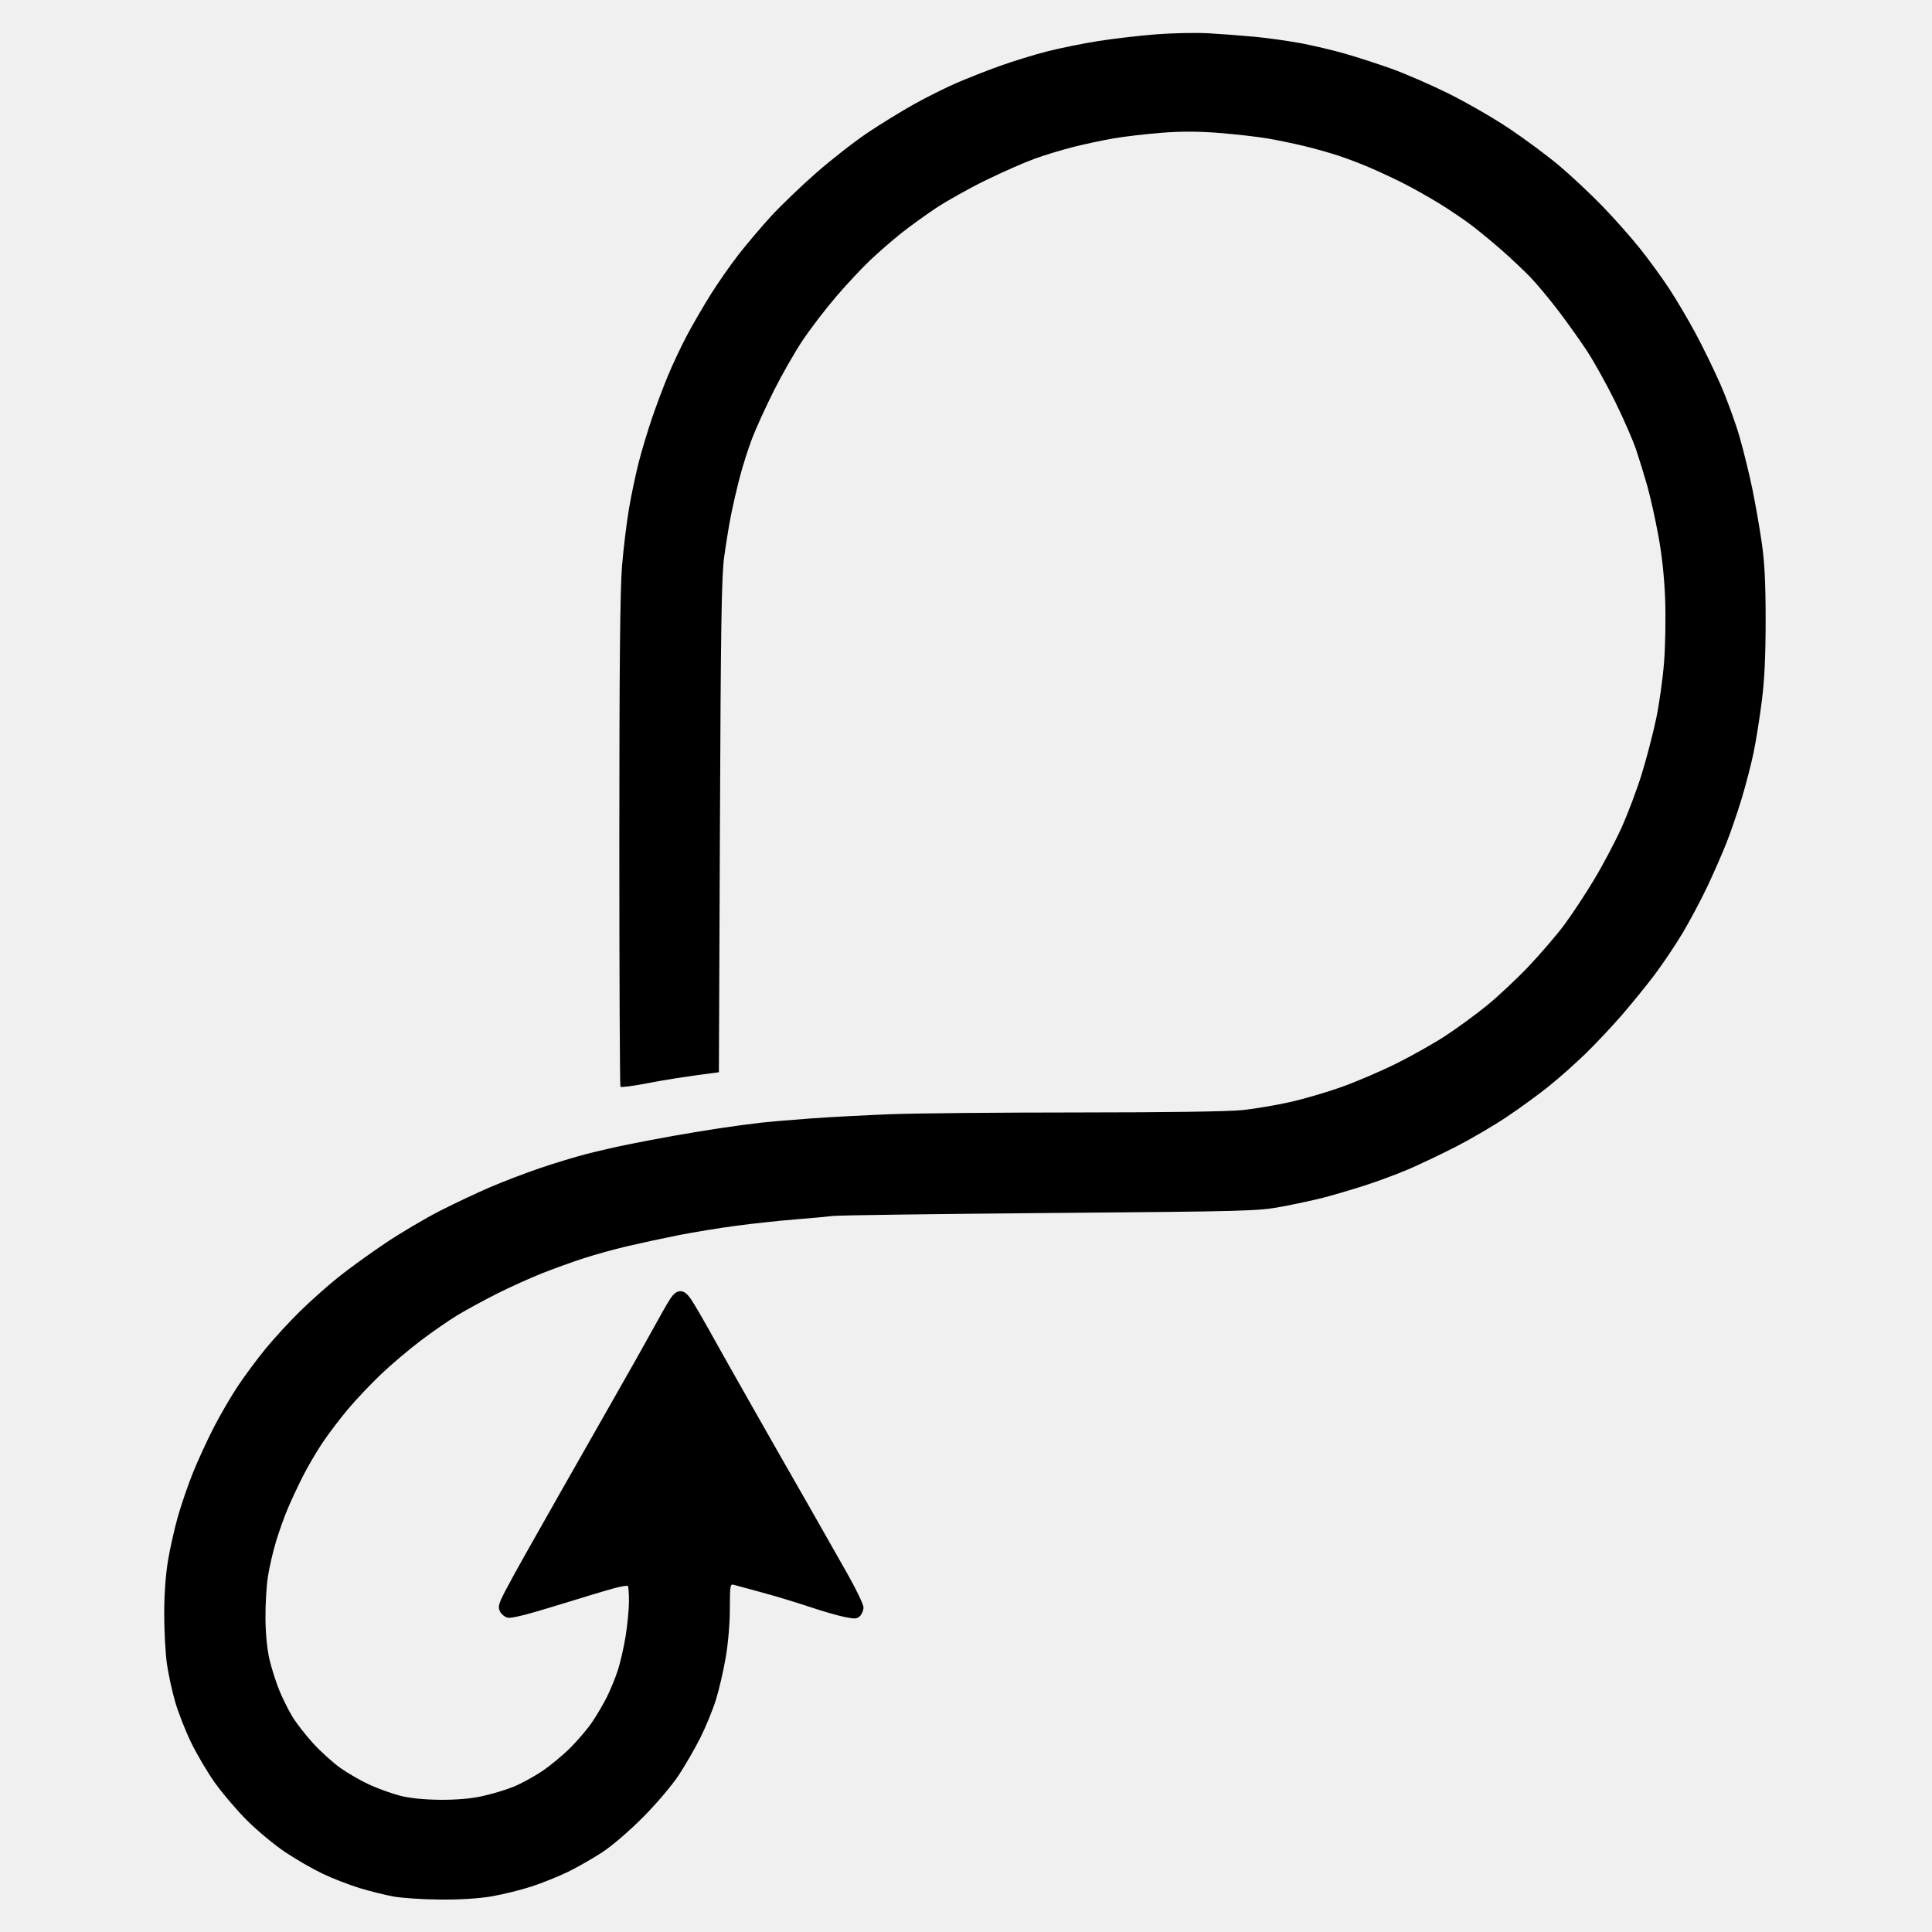
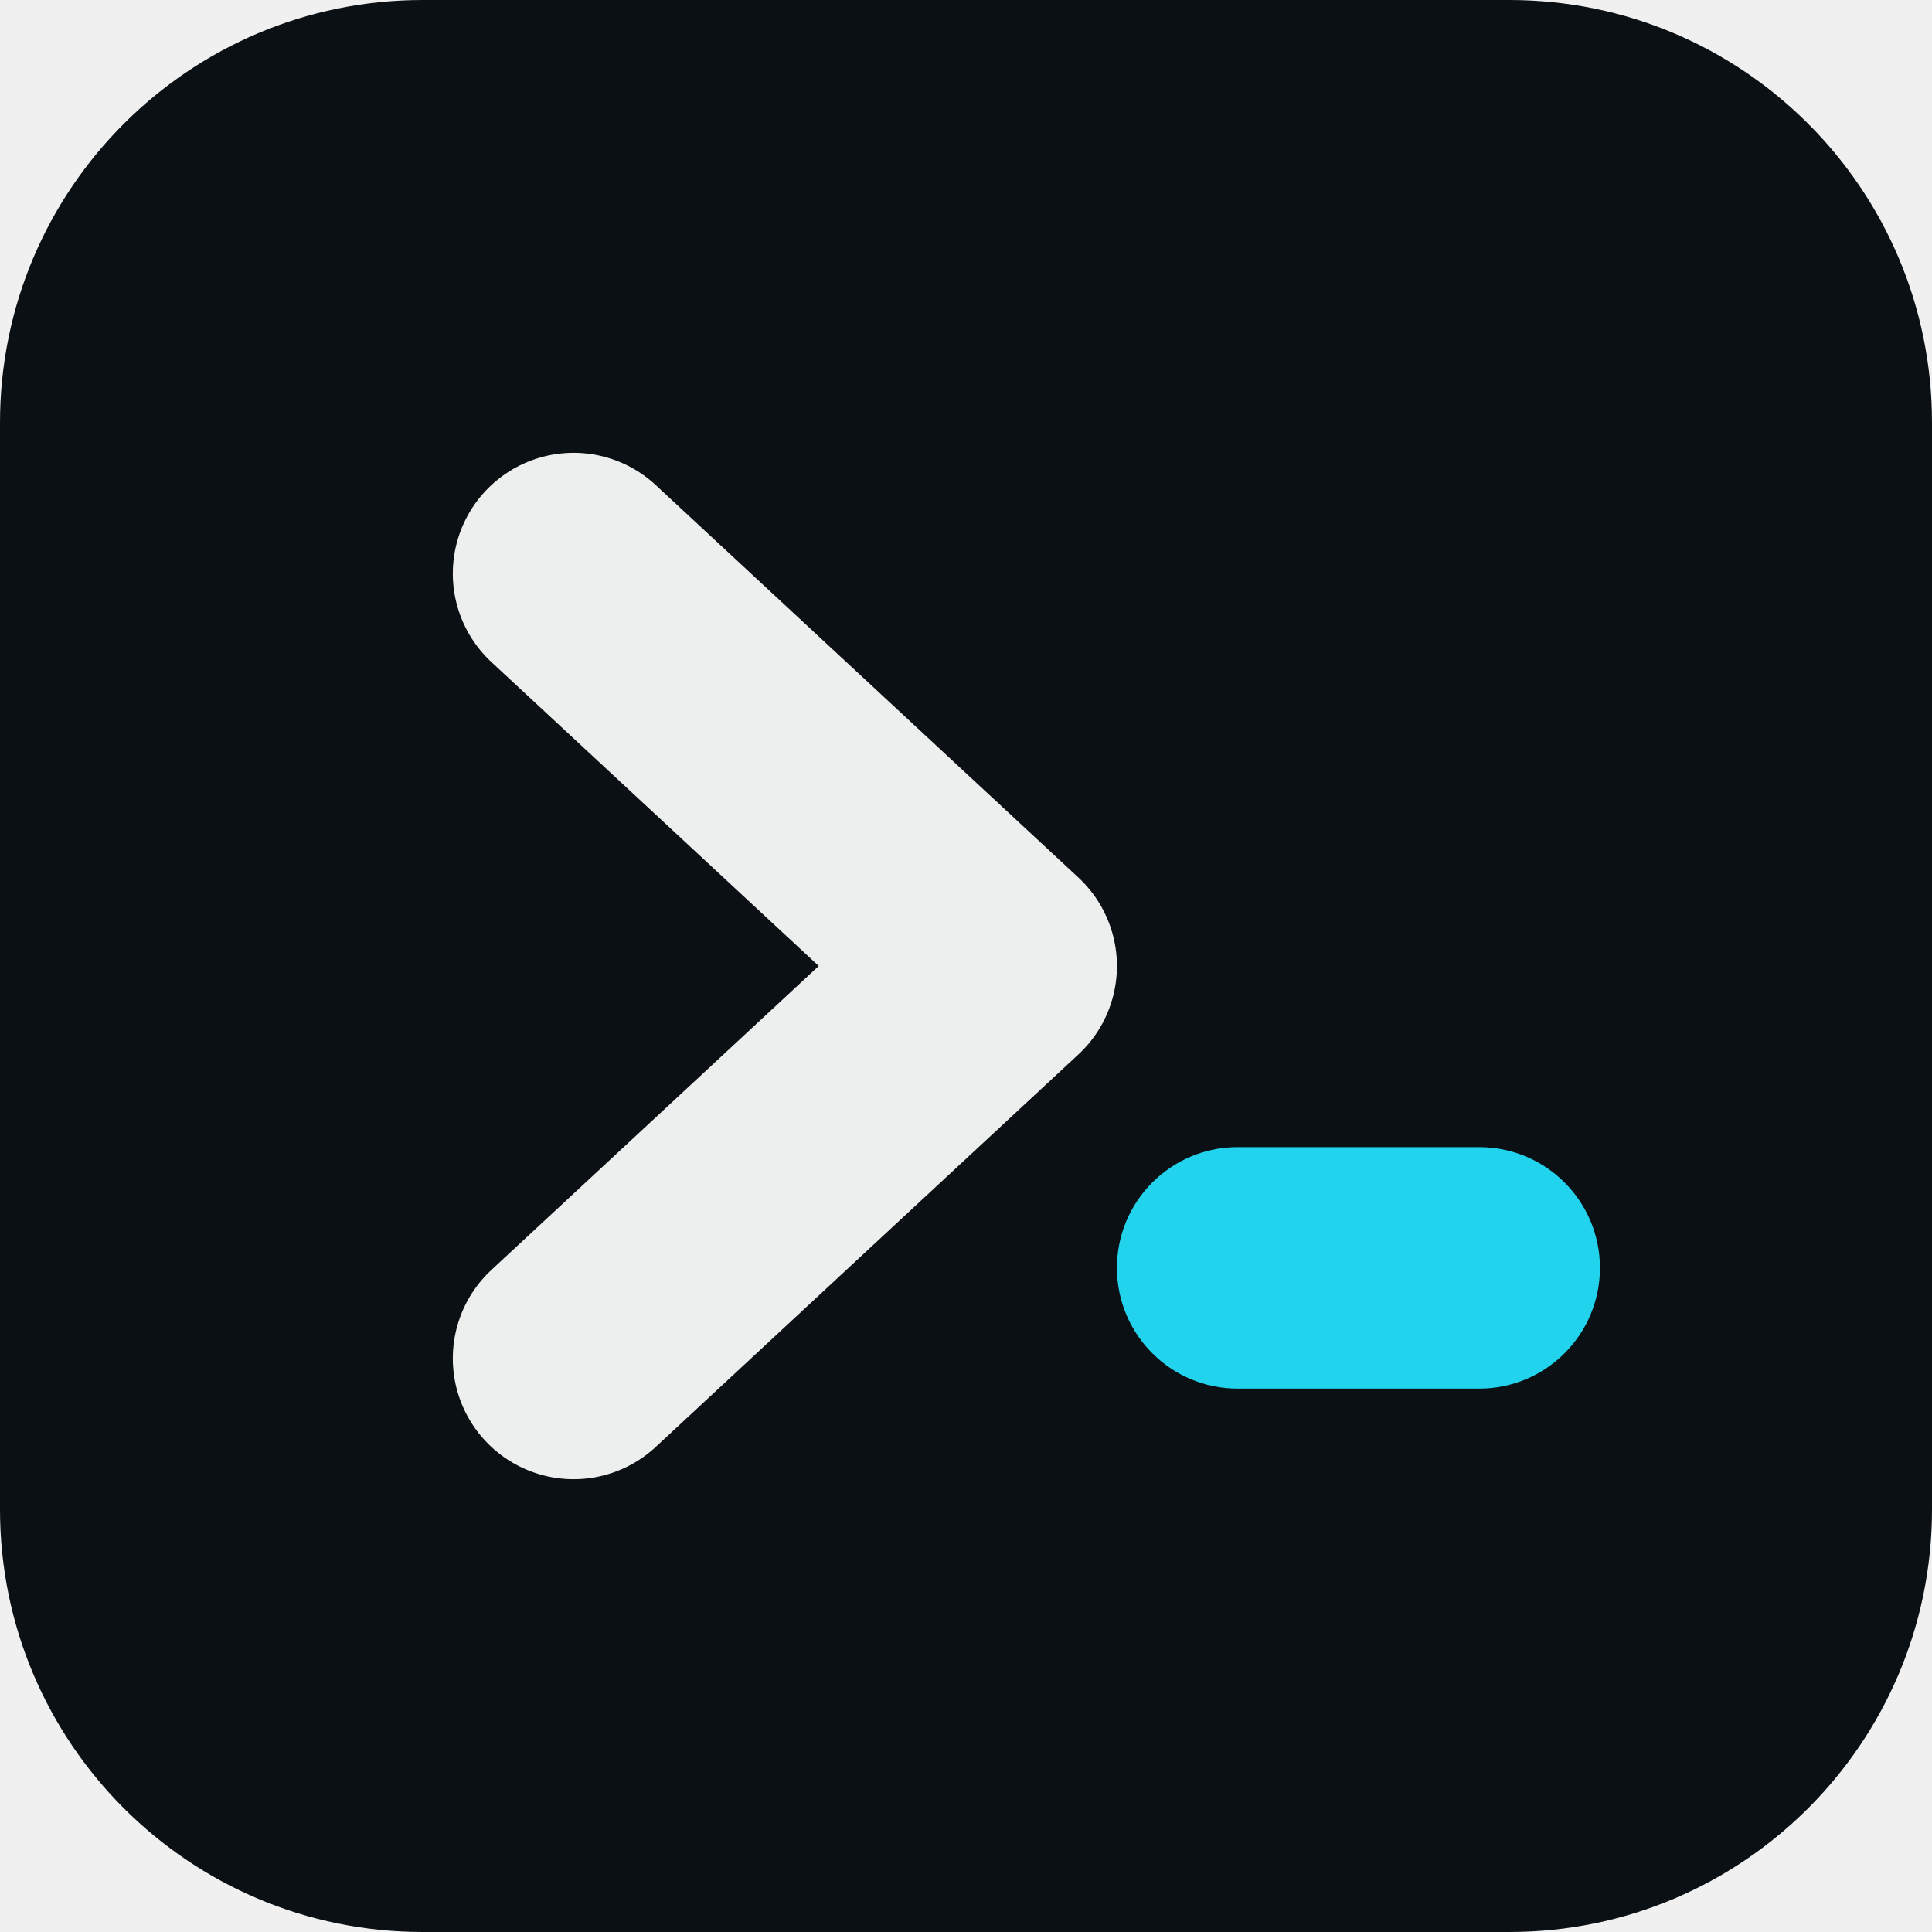
- <svg xmlns="http://www.w3.org/2000/svg" version="1.1" width="900" height="900">
-   <g>
-     <g>
-       <path fill-rule="evenodd" stroke="none" d="M 334.889 499.5 C 319.204 501.489 309.007 503.17 302.11 504.518 C 295.213 505.867 289.33 506.64 289.035 506.235 C 288.741 505.831 288.504 454.425 288.509 392 C 288.516 309.633 288.863 274.385 289.774 263.5 C 290.465 255.25 291.932 243.228 293.035 236.784 C 294.137 230.34 296.176 220.665 297.566 215.284 C 298.955 209.903 301.696 200.775 303.656 195 C 305.616 189.225 308.995 180.225 311.165 175 C 313.335 169.775 317.249 161.45 319.862 156.5 C 322.475 151.55 327.469 142.936 330.959 137.357 C 334.449 131.779 340.394 123.259 344.171 118.424 C 347.947 113.589 354.723 105.61 359.227 100.692 C 363.732 95.774 373.212 86.673 380.294 80.468 C 387.376 74.262 398.195 65.826 404.335 61.721 C 410.476 57.616 420.225 51.634 426 48.427 C 431.775 45.22 440.55 40.838 445.5 38.688 C 450.45 36.538 459.45 32.997 465.5 30.818 C 471.55 28.64 481.45 25.583 487.5 24.024 C 493.55 22.466 504.35 20.268 511.5 19.139 C 518.65 18.011 530.8 16.597 538.5 15.998 C 546.2 15.399 557.225 15.177 563 15.504 C 568.775 15.831 578.45 16.564 584.5 17.133 C 590.55 17.701 600.225 19.055 606 20.142 C 611.775 21.229 621 23.407 626.5 24.983 C 632 26.559 641.675 29.69 648 31.94 C 654.325 34.19 666.261 39.369 674.525 43.448 C 682.789 47.528 695.614 54.916 703.025 59.865 C 710.436 64.815 721 72.665 726.5 77.309 C 732 81.954 741.022 90.422 746.548 96.127 C 752.075 101.832 760.016 110.804 764.195 116.064 C 768.374 121.324 774.427 129.654 777.646 134.575 C 780.866 139.495 786.296 148.691 789.714 155.01 C 793.132 161.33 798.398 172.125 801.416 179 C 804.434 185.875 808.457 196.9 810.355 203.5 C 812.253 210.1 814.957 221.125 816.364 228 C 817.771 234.875 819.727 246.088 820.711 252.917 C 822.028 262.058 822.5 271.555 822.5 288.917 C 822.5 305.54 821.978 316.632 820.73 326.5 C 819.756 334.2 818.057 344.901 816.953 350.28 C 815.85 355.659 813.355 365.333 811.409 371.78 C 809.463 378.226 806.272 387.55 804.318 392.5 C 802.364 397.45 798.355 406.603 795.409 412.841 C 792.463 419.078 787.281 428.835 783.893 434.523 C 780.504 440.211 774.567 449.057 770.698 454.182 C 766.829 459.307 759.946 467.775 755.402 473 C 750.859 478.225 743.397 486.158 738.821 490.628 C 734.244 495.098 726.541 501.954 721.703 505.862 C 716.864 509.771 707.843 516.34 701.654 520.461 C 695.466 524.582 684.8 530.814 677.952 534.31 C 671.103 537.806 661.225 542.499 656 544.74 C 650.775 546.981 641.528 550.404 635.45 552.348 C 629.373 554.292 620.823 556.804 616.45 557.93 C 612.078 559.056 603.325 560.941 597 562.119 C 585.974 564.173 581.526 564.294 489 565.061 C 435.925 565.502 390.475 566.121 388 566.438 C 385.525 566.755 377.65 567.479 370.5 568.046 C 363.35 568.613 350.975 569.941 343 570.997 C 335.025 572.053 322.7 574.075 315.61 575.49 C 308.521 576.905 297.946 579.184 292.11 580.556 C 286.275 581.928 277.225 584.432 272 586.122 C 266.775 587.811 258 590.975 252.5 593.153 C 247 595.331 237.55 599.604 231.5 602.65 C 225.45 605.695 217.193 610.187 213.15 612.632 C 209.108 615.078 201.384 620.423 195.987 624.51 C 190.589 628.598 182.326 635.592 177.624 640.054 C 172.922 644.516 165.978 651.841 162.193 656.333 C 158.408 660.825 153.008 667.942 150.194 672.148 C 147.379 676.355 143.245 683.428 141.007 687.867 C 138.769 692.306 135.646 698.989 134.068 702.719 C 132.49 706.448 130.039 713.298 128.622 717.941 C 127.205 722.583 125.485 730.008 124.801 734.441 C 124.118 738.873 123.605 747.675 123.663 754 C 123.727 761.113 124.439 768.361 125.528 773 C 126.496 777.125 128.536 783.567 130.061 787.315 C 131.587 791.063 134.334 796.603 136.166 799.627 C 137.999 802.651 142.356 808.256 145.849 812.083 C 149.342 815.91 155.039 821.068 158.51 823.544 C 161.98 826.021 168.123 829.558 172.16 831.406 C 176.197 833.253 182.656 835.565 186.515 836.543 C 191.057 837.695 197.577 838.353 205.015 838.411 C 212.6 838.47 219.264 837.897 224.639 836.725 C 229.115 835.749 235.641 833.788 239.139 832.368 C 242.638 830.948 248.622 827.696 252.437 825.143 C 256.252 822.589 262.215 817.662 265.688 814.193 C 269.161 810.724 273.741 805.324 275.865 802.193 C 277.989 799.062 281.075 793.8 282.723 790.5 C 284.372 787.2 286.672 781.575 287.836 778 C 289 774.425 290.636 767.225 291.472 762 C 292.308 756.775 292.994 749.537 292.996 745.917 C 292.998 742.296 292.761 739.094 292.469 738.802 C 292.177 738.51 289.14 739.032 285.719 739.961 C 282.299 740.89 270.382 744.476 259.239 747.931 C 245.617 752.153 238.151 754.004 236.455 753.578 C 235.067 753.23 233.439 751.862 232.836 750.539 C 231.908 748.502 232.281 747.089 235.275 741.317 C 237.22 737.568 241.556 729.664 244.911 723.753 C 248.266 717.843 255.072 705.813 260.035 697.02 C 264.997 688.227 275.907 669.045 284.279 654.394 C 292.65 639.742 301.784 623.54 304.575 618.388 C 307.367 613.237 310.746 607.329 312.085 605.261 C 313.808 602.597 315.234 601.5 316.971 601.5 C 318.724 601.5 320.179 602.641 322.072 605.5 C 323.529 607.7 327.033 613.663 329.859 618.751 C 332.685 623.839 336.971 631.489 339.385 635.751 C 341.798 640.013 347.465 650.025 351.98 658 C 356.494 665.975 361.383 674.572 362.844 677.105 C 364.305 679.638 370.55 690.558 376.721 701.371 C 382.893 712.185 391.162 726.746 395.096 733.73 C 399.031 740.714 402.25 747.497 402.25 748.803 C 402.25 750.11 401.524 751.905 400.637 752.792 C 399.231 754.197 398.276 754.251 393.219 753.206 C 390.026 752.547 382.708 750.422 376.957 748.483 C 371.206 746.545 361.325 743.558 355 741.844 C 348.675 740.131 342.713 738.512 341.75 738.248 C 340.157 737.81 340 738.799 340 749.284 C 340 756.124 339.211 765.419 338.056 772.171 C 336.987 778.424 334.909 787.356 333.437 792.02 C 331.966 796.684 328.73 804.55 326.248 809.5 C 323.765 814.45 319.238 822.292 316.188 826.926 C 313.052 831.691 305.831 840.199 299.571 846.506 C 293.176 852.949 285.121 859.87 280.5 862.893 C 276.1 865.772 268.9 869.879 264.5 872.019 C 260.1 874.16 252.45 877.229 247.5 878.84 C 242.55 880.451 234.258 882.496 229.074 883.385 C 223.032 884.42 214.415 884.961 205.074 884.892 C 197.058 884.832 187.258 884.191 183.295 883.466 C 179.332 882.741 172.184 880.957 167.41 879.501 C 162.636 878.045 154.957 875.061 150.346 872.87 C 145.735 870.679 137.885 866.16 132.902 862.827 C 127.919 859.494 119.94 852.875 115.171 848.119 C 110.402 843.362 103.625 835.427 100.111 830.485 C 96.598 825.543 91.56 817 88.917 811.5 C 86.274 806 82.973 797.551 81.581 792.724 C 80.189 787.897 78.476 780.022 77.775 775.224 C 77.074 770.426 76.5 759.975 76.5 752 C 76.5 742.793 77.145 733.646 78.266 726.942 C 79.237 721.135 81.324 711.862 82.904 706.335 C 84.484 700.808 87.606 691.727 89.841 686.154 C 92.077 680.582 96.39 671.18 99.424 665.261 C 102.459 659.343 107.585 650.528 110.815 645.672 C 114.045 640.817 119.894 632.942 123.812 628.172 C 127.731 623.403 134.888 615.622 139.718 610.882 C 144.548 606.142 152.55 599.014 157.5 595.042 C 162.45 591.07 172.35 583.901 179.5 579.11 C 186.65 574.32 198.097 567.55 204.938 564.066 C 211.779 560.582 222.354 555.595 228.438 552.985 C 234.522 550.374 244.978 546.381 251.673 544.111 C 258.368 541.841 268.043 538.903 273.173 537.582 C 278.303 536.261 287 534.268 292.5 533.153 C 298 532.038 307.45 530.241 313.5 529.161 C 319.55 528.081 329.225 526.483 335 525.611 C 340.775 524.738 349.325 523.588 354 523.054 C 358.675 522.521 369.7 521.578 378.5 520.958 C 387.3 520.339 403.725 519.475 415 519.038 C 426.275 518.601 465.425 518.236 502 518.228 C 543.203 518.219 572.432 517.797 578.836 517.117 C 584.521 516.513 594.421 514.847 600.836 513.414 C 607.251 511.981 618.125 508.799 625 506.344 C 631.875 503.889 643.368 498.964 650.54 495.4 C 657.712 491.836 668.007 486.021 673.419 482.478 C 678.83 478.935 687.476 472.608 692.632 468.419 C 697.788 464.229 706.553 456.009 712.111 450.151 C 717.669 444.293 725.073 435.675 728.565 431 C 732.056 426.325 738.303 416.875 742.446 410 C 746.589 403.125 752.418 392.1 755.399 385.5 C 758.38 378.9 762.629 367.604 764.841 360.397 C 767.054 353.19 770.041 341.717 771.48 334.902 C 772.919 328.086 774.587 316.207 775.185 308.505 C 775.784 300.802 776.01 287.525 775.688 279 C 775.309 268.958 774.195 258.57 772.525 249.5 C 771.107 241.8 768.803 231.45 767.406 226.5 C 766.008 221.55 763.657 213.903 762.182 209.507 C 760.707 205.111 756.283 194.986 752.352 187.007 C 748.421 179.028 742.533 168.438 739.268 163.474 C 736.003 158.51 729.906 149.96 725.72 144.474 C 721.534 138.988 715.71 132.025 712.778 129 C 709.845 125.975 704.083 120.535 699.973 116.91 C 695.863 113.286 689.575 108.072 686 105.325 C 682.425 102.577 675.407 97.82 670.403 94.753 C 665.4 91.686 657.75 87.392 653.403 85.211 C 649.057 83.029 642.125 79.797 638 78.029 C 633.875 76.26 627.35 73.779 623.5 72.516 C 619.65 71.253 612.675 69.281 608 68.134 C 603.325 66.986 595.527 65.366 590.67 64.533 C 585.814 63.699 575.573 62.526 567.914 61.924 C 558.006 61.145 550.165 61.134 540.743 61.883 C 533.459 62.463 523.45 63.643 518.5 64.506 C 513.55 65.368 505.225 67.15 500 68.465 C 494.775 69.779 486.639 72.253 481.92 73.961 C 477.2 75.669 467 80.162 459.252 83.946 C 451.504 87.73 441.006 93.603 435.922 96.998 C 430.839 100.393 423.525 105.688 419.669 108.764 C 415.812 111.841 409.508 117.315 405.659 120.929 C 401.81 124.543 394.561 132.282 389.55 138.128 C 384.54 143.973 377.474 153.198 373.85 158.628 C 370.225 164.057 364.216 174.575 360.496 182 C 356.776 189.425 352.257 199.325 350.454 204 C 348.651 208.675 346.058 216.775 344.692 222 C 343.325 227.225 341.448 235.325 340.52 240 C 339.591 244.675 338.161 253.45 337.342 259.5 C 336.121 268.512 335.765 291.189 335.37 385 L 334.889 499.5 Z" />
-     </g>
-   </g>
-   <style>
-     path { fill: #000000; }
-     @media (prefers-color-scheme: dark) { path { fill: #ffffff; } }
-     </style>
+ <svg xmlns="http://www.w3.org/2000/svg" width="64" height="64" viewBox="0 0 64 64" fill="none" role="img" aria-label="PromptsAI">
+   <rect width="64" height="64" rx="14" fill="#0B1014" />
+   <path d="M19 19 L33 32 L19 45" stroke="#EDEFEE" stroke-width="8" stroke-linecap="round" stroke-linejoin="round" />
+   <rect x="37" y="38" width="16" height="8" rx="4" fill="#22d3ee" />
</svg>
